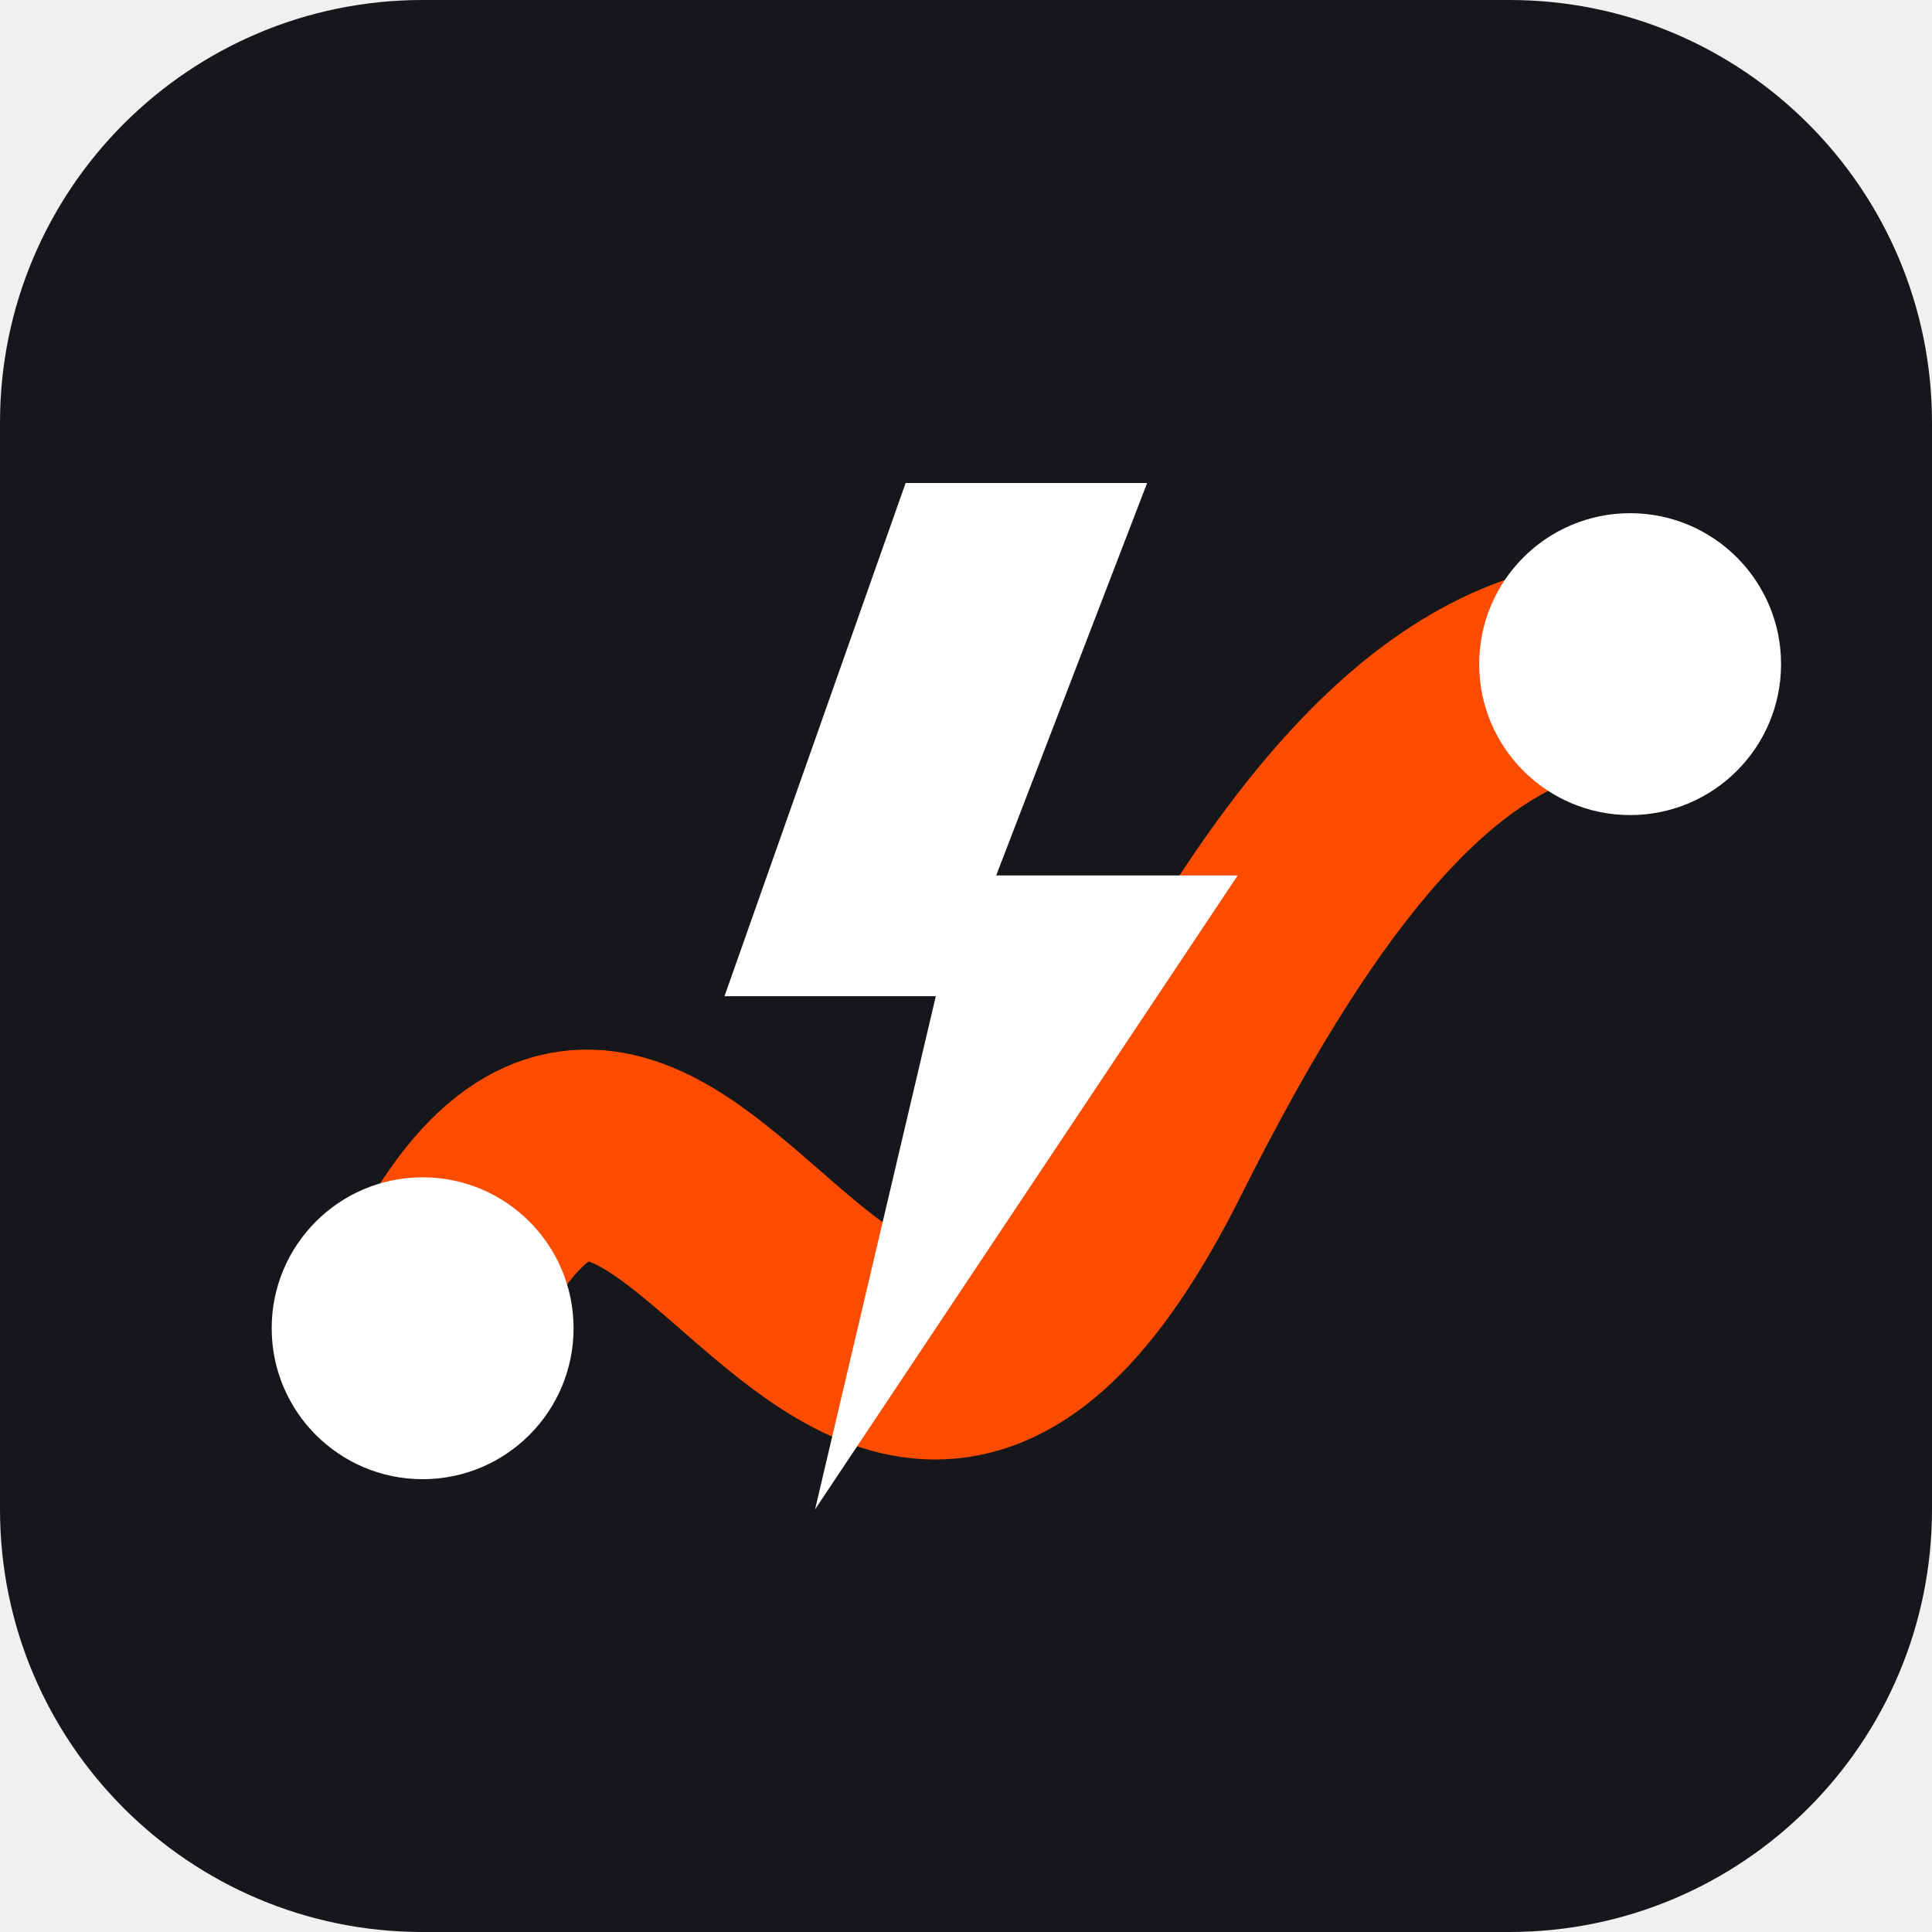
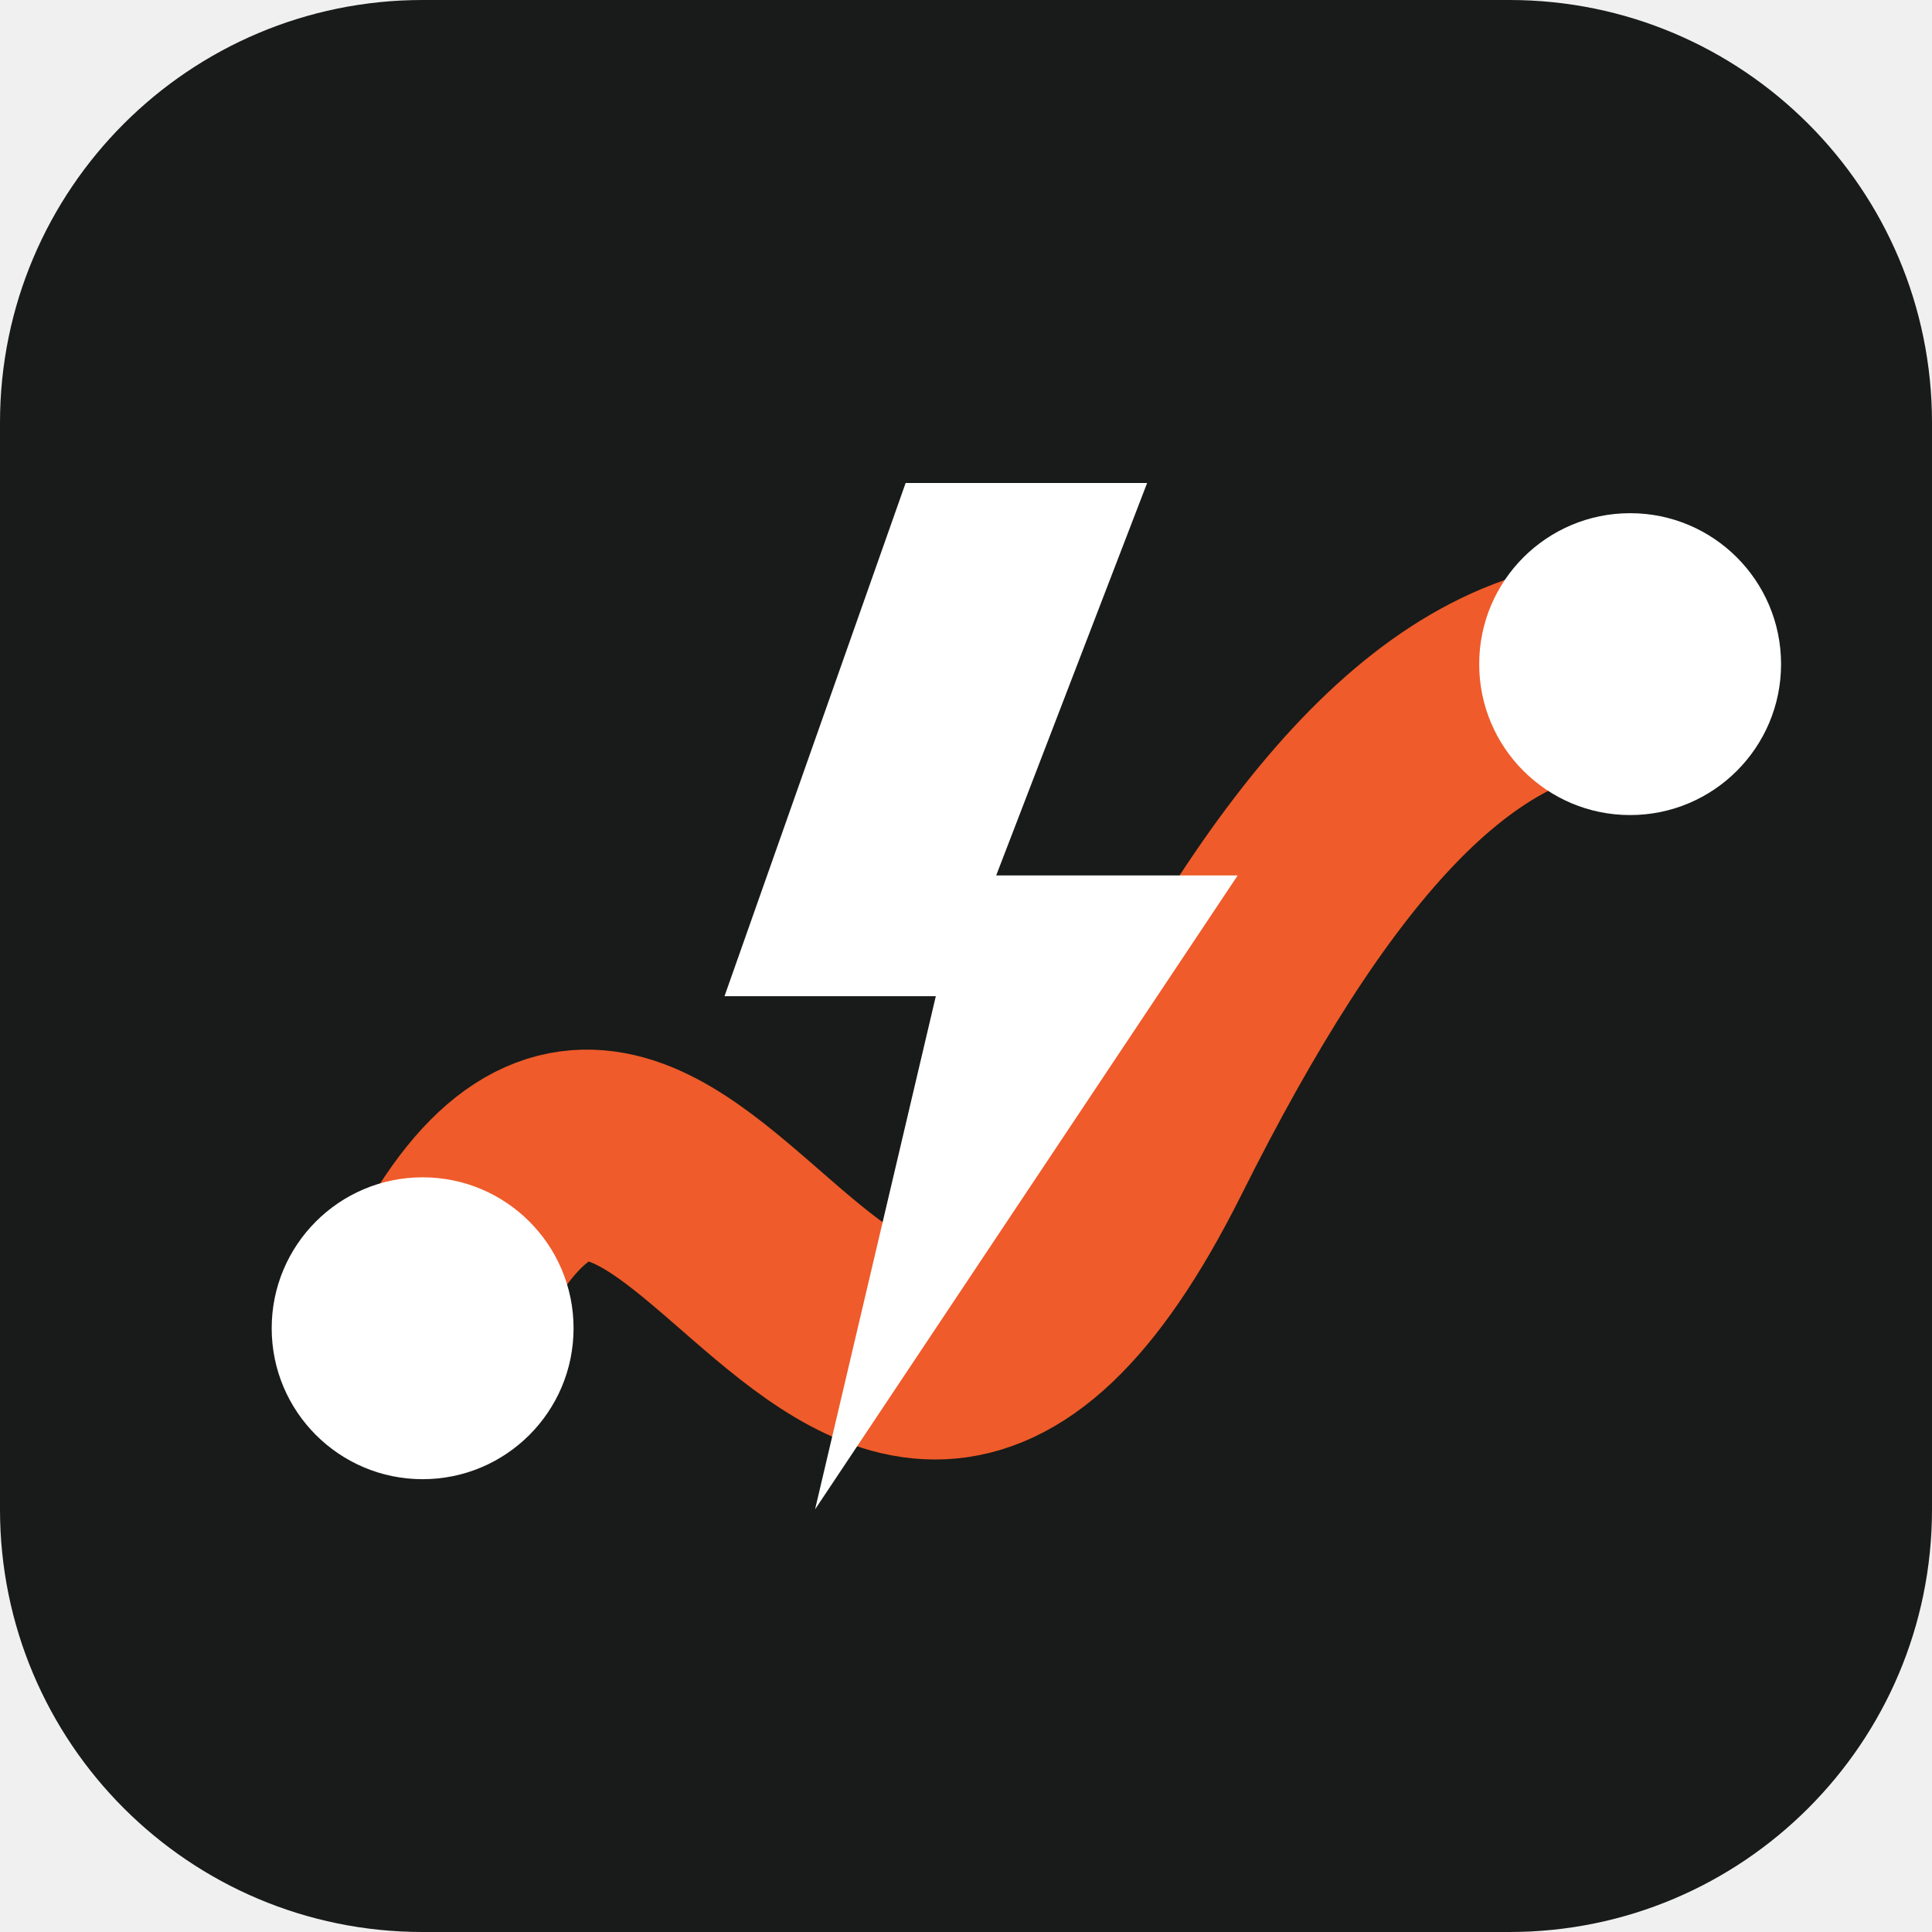
<svg xmlns="http://www.w3.org/2000/svg" viewBox="0 0 64 64">
-   <rect width="64" height="64" rx="14" fill="#15171a" />
-   <path d="M14 44c8-18 14 14 24-6 5-10 10-16 16-16" fill="none" stroke="#fc4c02" stroke-width="7" stroke-linecap="round" stroke-linejoin="round" />
+   <rect width="64" height="64" rx="14" fill="#181b19" />
+   <path d="M14 44c8-18 14 14 24-6 5-10 10-16 16-16" fill="none" stroke="#ef5b2a" stroke-width="7" stroke-linecap="round" stroke-linejoin="round" />
  <circle cx="14" cy="44" r="5" fill="#fff" />
  <circle cx="54" cy="22" r="5" fill="#fff" />
  <path d="M30 16h8l-5 13h8L27 50l4-17h-7z" fill="#fff" />
</svg>
